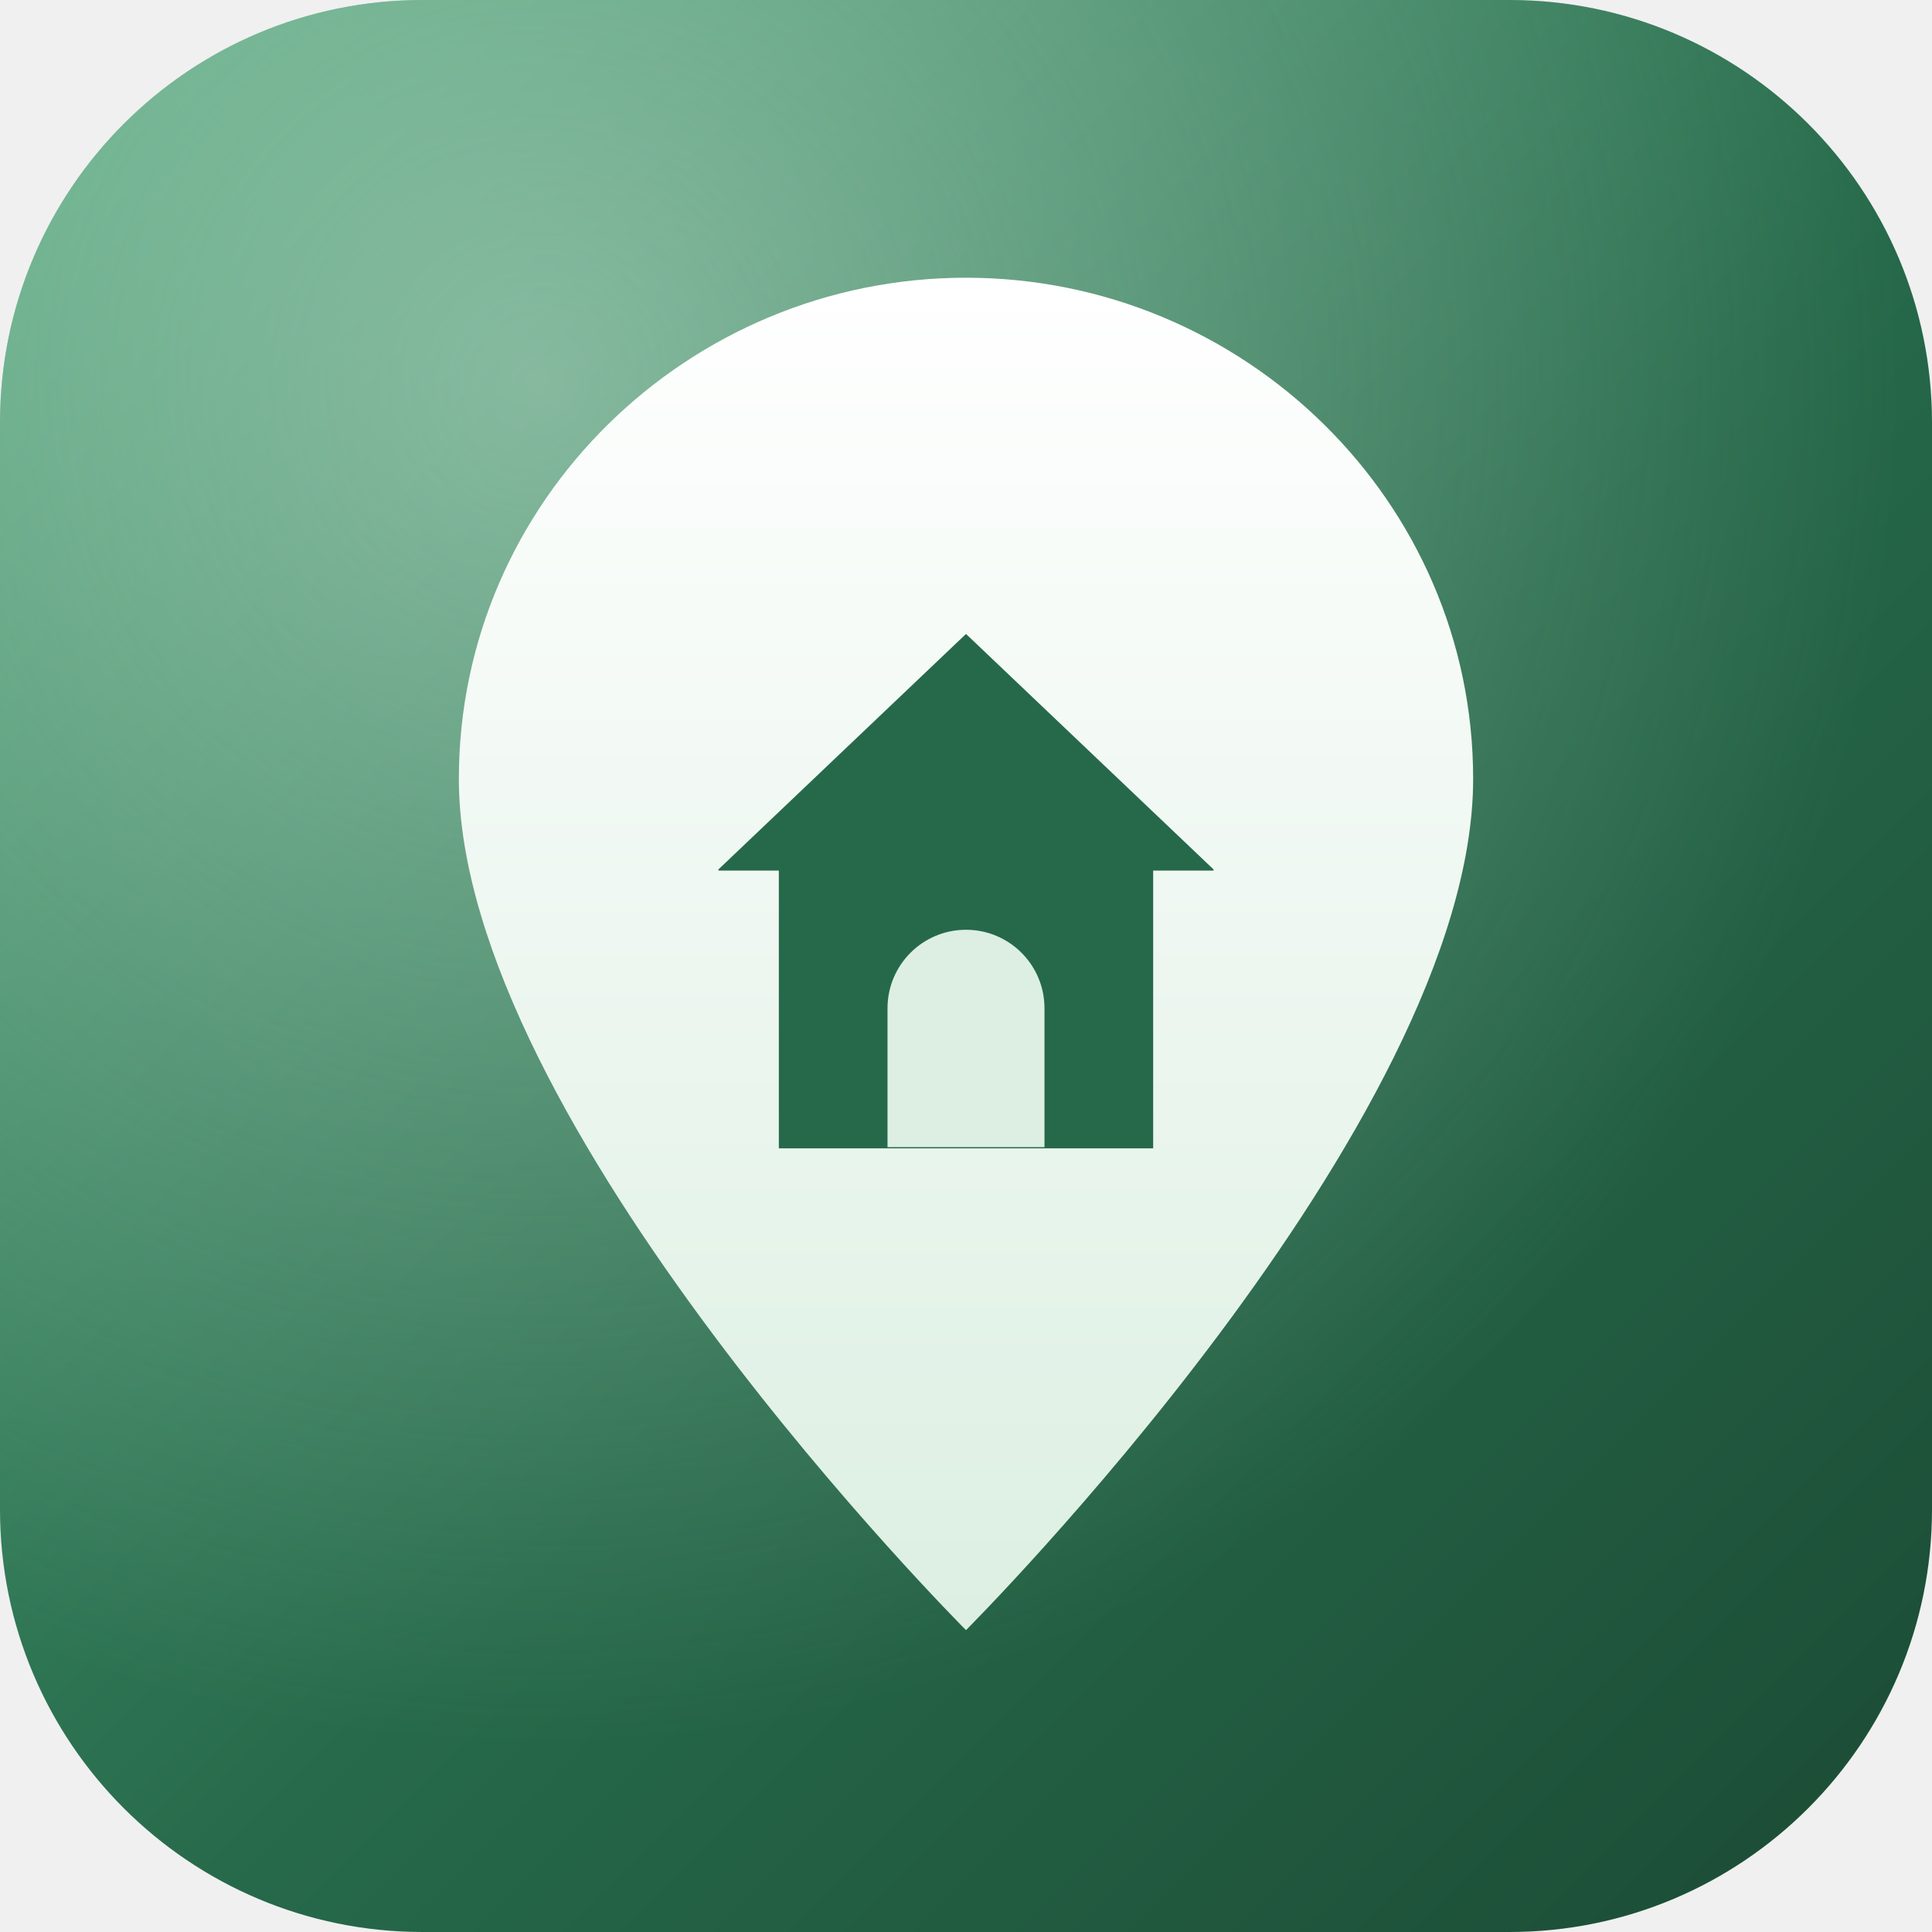
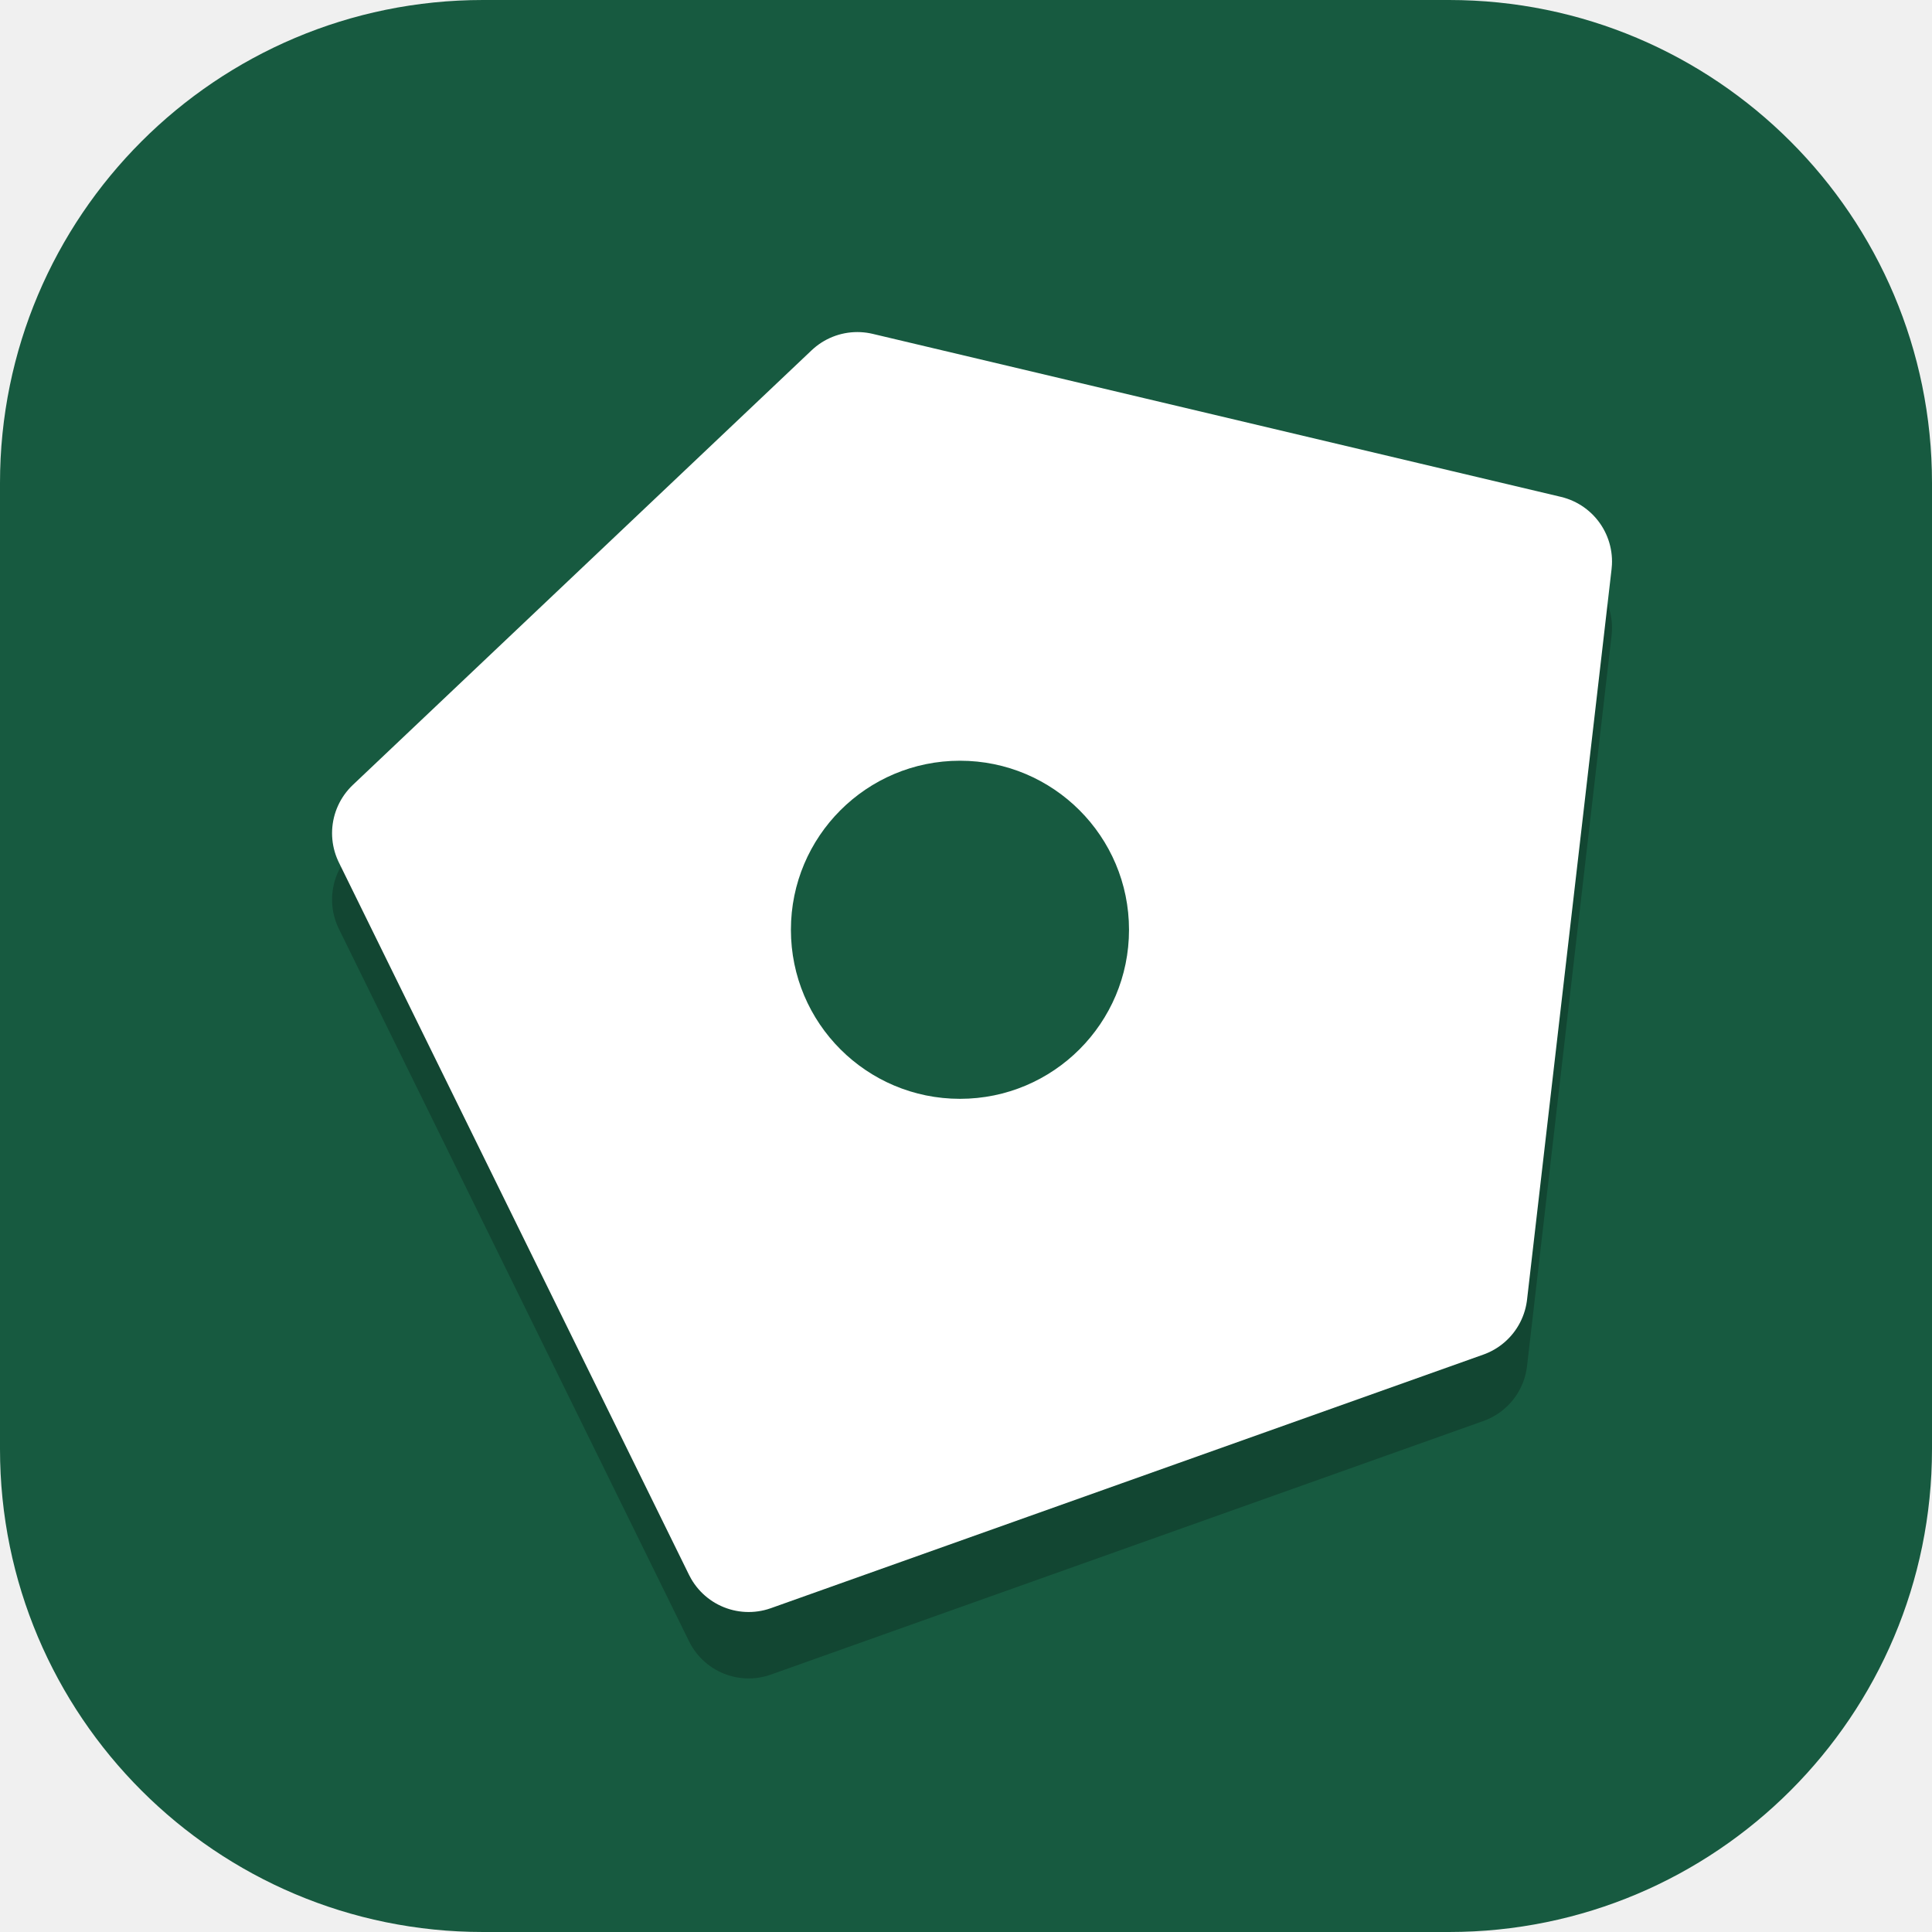
<svg xmlns="http://www.w3.org/2000/svg" viewBox="0 0 32 32" width="32" height="32">
-   <defs>
-     <linearGradient id="tg" x1="0" y1="0" x2="1" y2="1">
-       <stop offset="0" stop-color="#4FA57A" />
-       <stop offset=".55" stop-color="#26694A" />
-       <stop offset="1" stop-color="#1B4A34" />
-     </linearGradient>
-     <radialGradient id="glow" cx="0.28" cy="0.2" r="0.7">
-       <stop offset="0" stop-color="#CFE8D8" stop-opacity=".5" />
-       <stop offset="1" stop-color="#CFE8D8" stop-opacity="0" />
-     </radialGradient>
-     <linearGradient id="ping" x1="0" y1="0" x2="0" y2="1">
-       <stop offset="0" stop-color="#FFFFFF" />
-       <stop offset="1" stop-color="#DCEFE2" />
-     </linearGradient>
-     <clipPath id="r">
-       <rect width="32" height="32" rx="7" />
-     </clipPath>
-   </defs>
-   <g clip-path="url(#r)">
-     <rect width="32" height="32" fill="url(#tg)" />
-     <rect width="32" height="32" fill="url(#glow)" />
-     <path d="M16 4.6c-4.6 0-8.4 3.7-8.4 8.3 0 5.7 8.4 14.1 8.4 14.1s8.4-8.4 8.4-14.1c0-4.6-3.8-8.3-8.4-8.3Z" fill="url(#ping)" />
-     <path d="M11.9 14.4 16 10.5l4.1 3.9v.02h-1v4.6h-6.2v-4.6h-1Z" fill="#26694A" />
-     <path d="M14.7 19v-2.3a1.3 1.3 0 0 1 2.6 0v2.3Z" fill="#DCEFE2" />
-   </g>
+   <rect width="32" height="32" rx="8" fill="#175A40" />
+   <path d="M6.6 13.8 14.2 6.6l11.4 2.7-1.4 12.1-11.8 4.2Z" fill="#124632" stroke="#124632" stroke-width="2.2" stroke-linejoin="round" transform="translate(0,1.1)" />
+   <path d="M6.6 13.8 14.2 6.6l11.4 2.7-1.4 12.1-11.8 4.2Z" fill="#FFFFFF" stroke="#FFFFFF" stroke-width="2.2" stroke-linejoin="round" />
+   <circle cx="15.9" cy="15.4" r="2.8" fill="#175A40" />
</svg>
